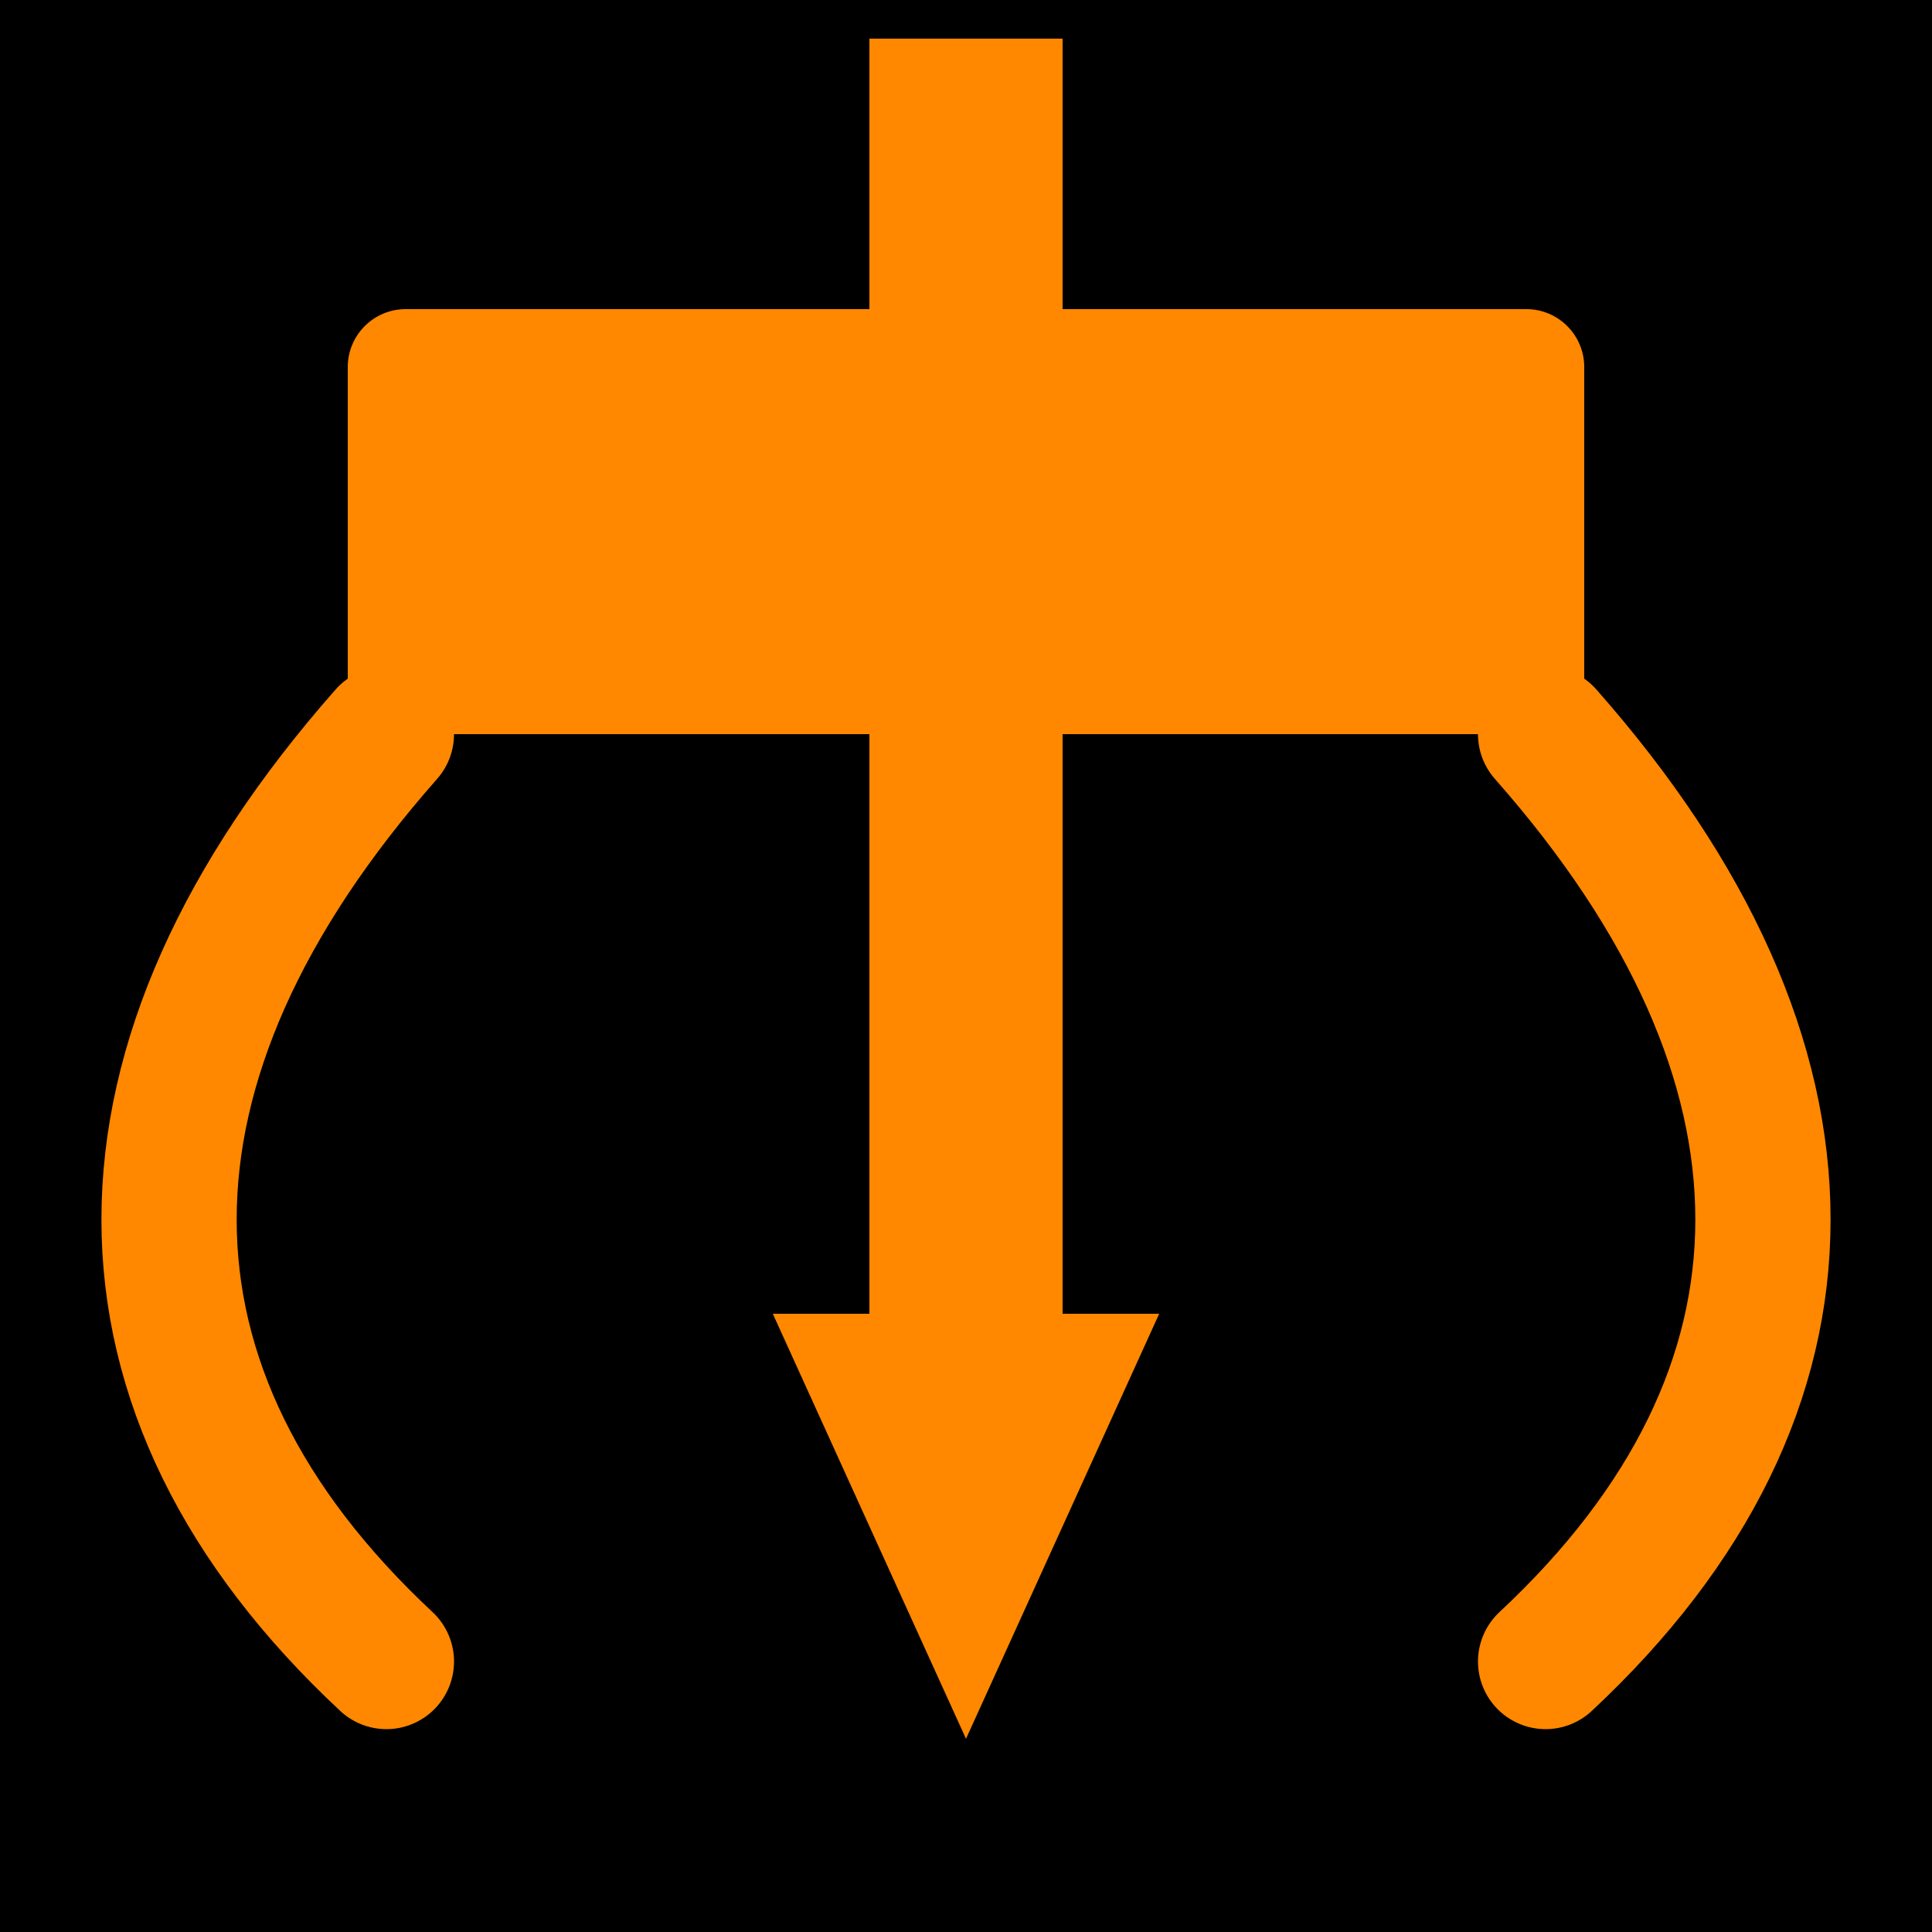
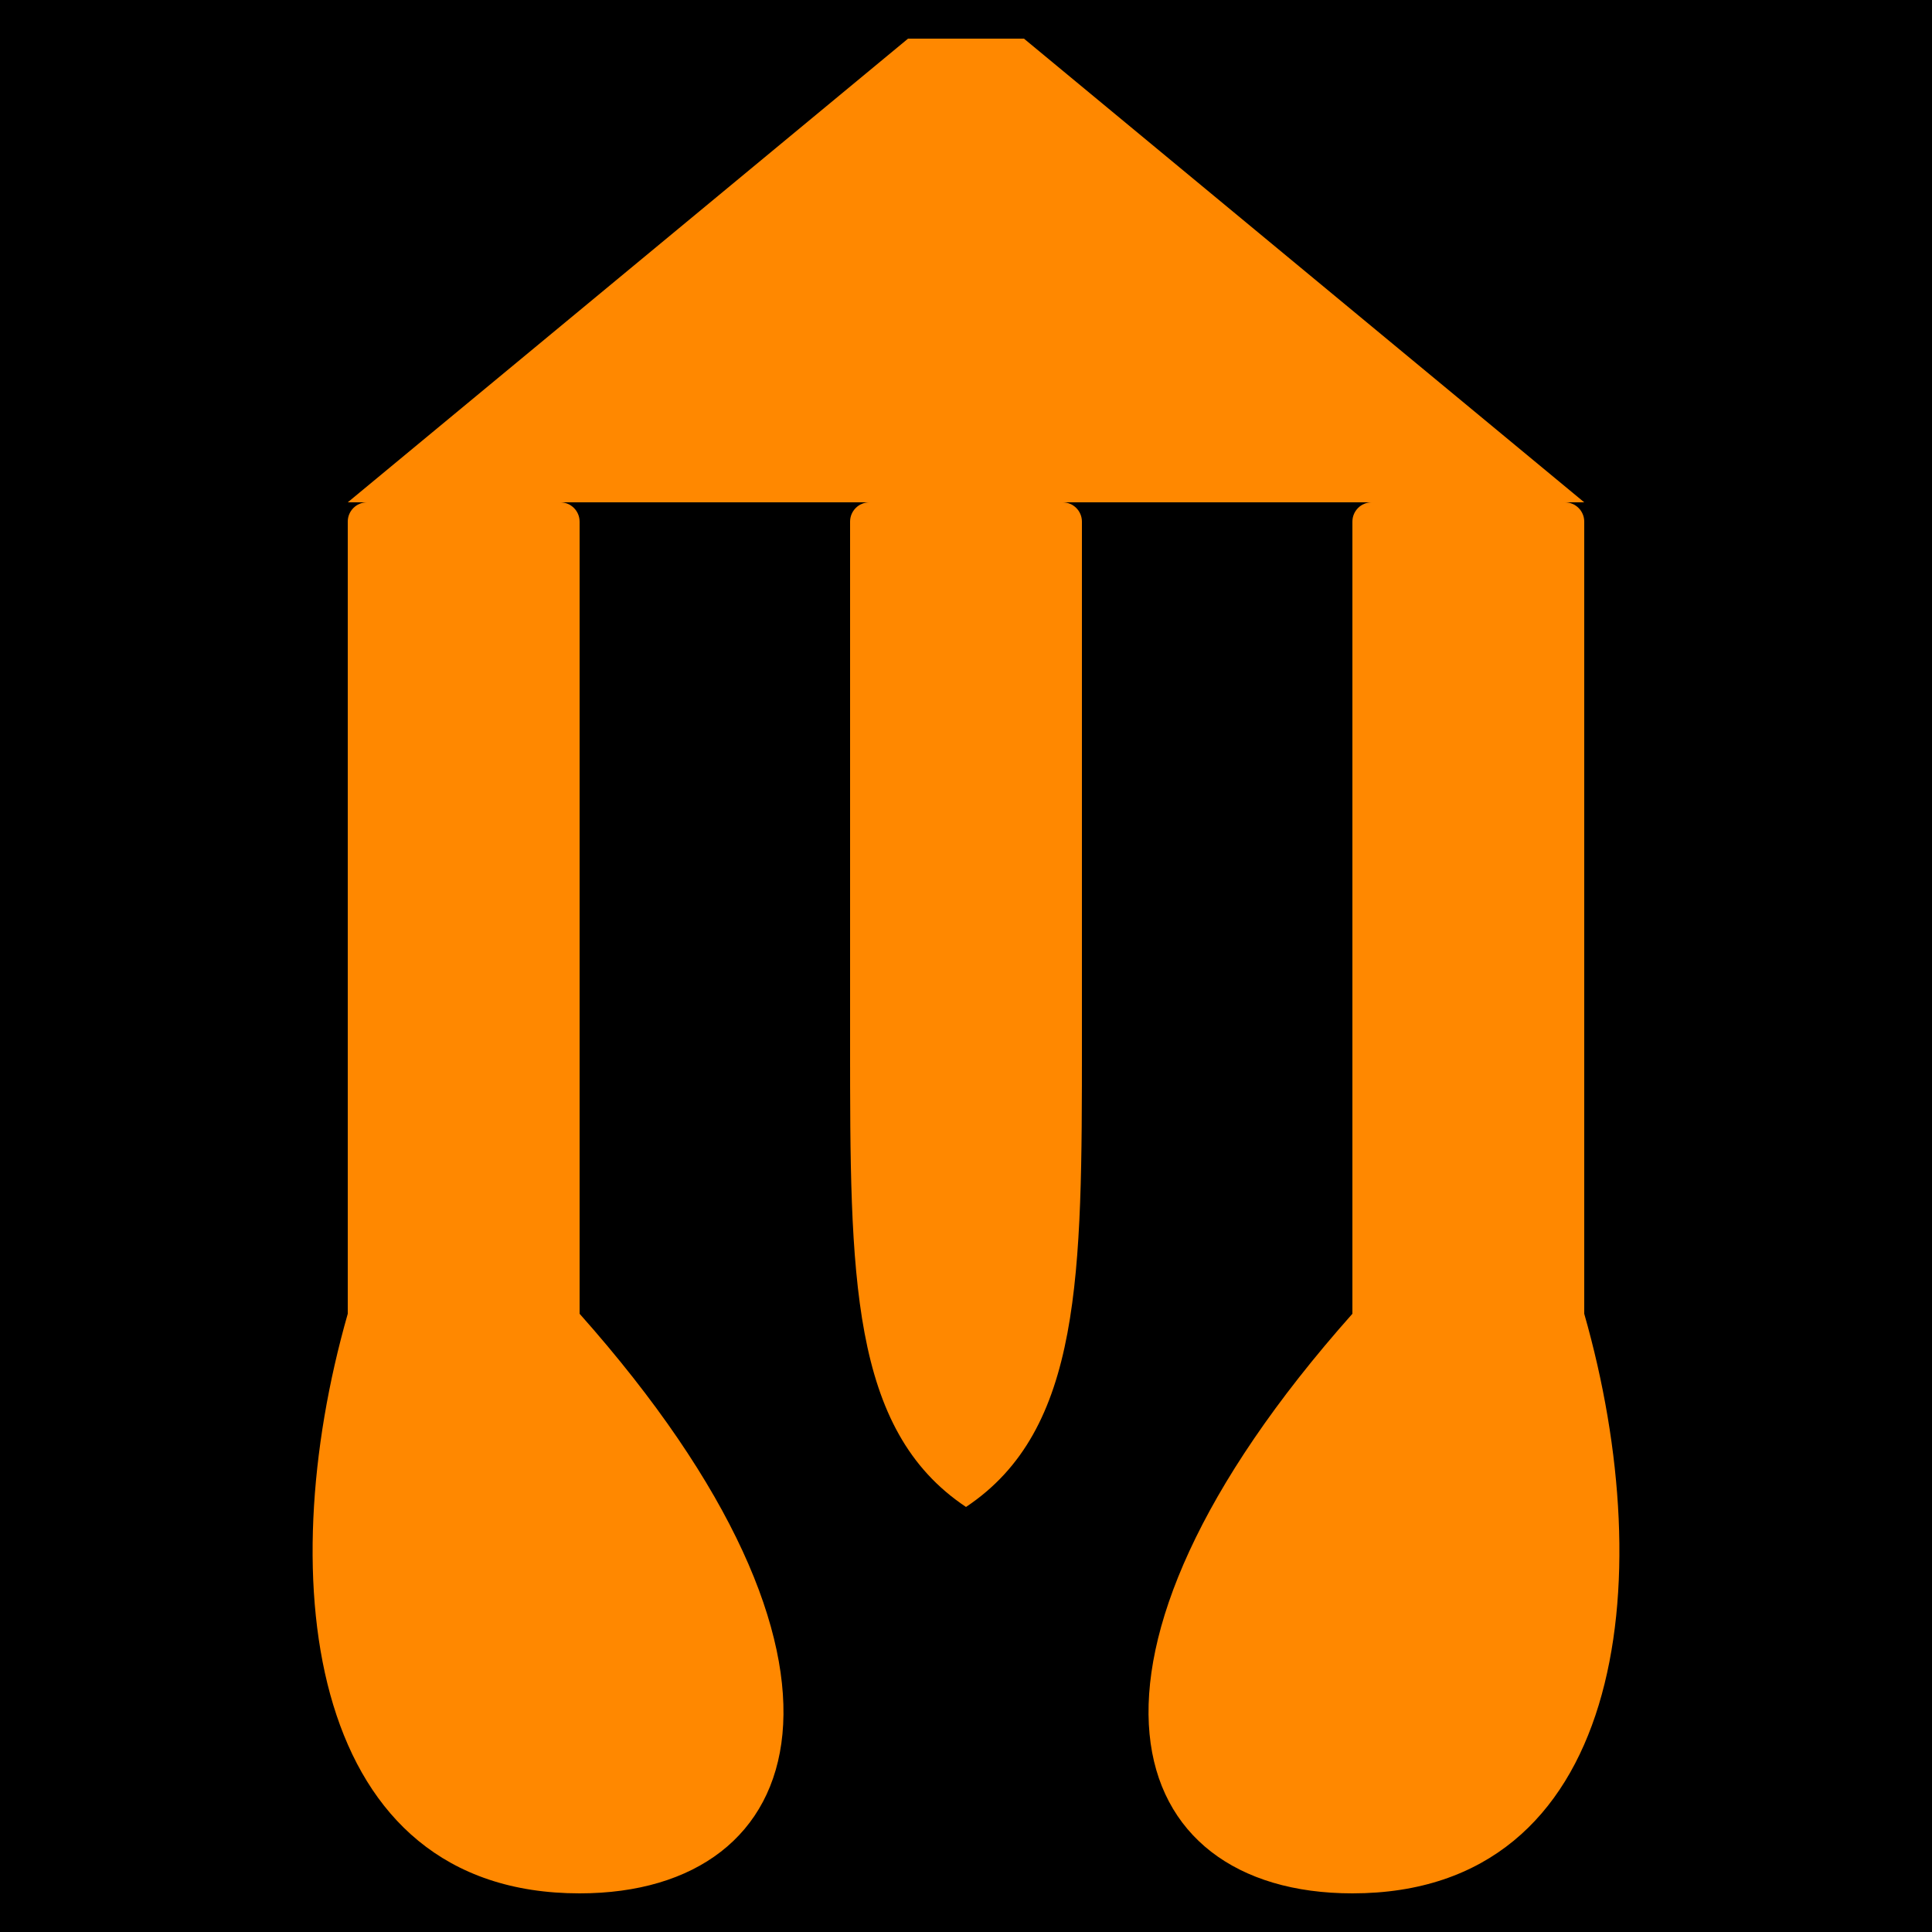
<svg xmlns="http://www.w3.org/2000/svg" viewBox="0 0 100 100">
  <rect width="100" height="100" fill="#000" />
  <g fill="#ff8800">
-     <rect x="45" y="2" width="10" height="16" />
-     <rect x="18" y="16" width="64" height="22" rx="3" />
-     <rect x="45" y="38" width="10" height="30" />
-     <polygon points="40,68 60,68 50,90" />
+     <polygon points="47,2 53,2 82,26 18,26" />
+     <rect x="18" y="26" width="12" height="44" rx="1" />
+     <rect x="44" y="26" width="12" height="30" rx="1" />
+     <rect x="70" y="26" width="12" height="44" rx="1" />
+     <path d="M18,68 C14,82 16,98 30,98 C42,98 46,86 30,68 Z" />
+     <path d="M44,54 C44,66 44,74 50,78 C56,74 56,66 56,54 Z" />
+     <path d="M82,68 C86,82 84,98 70,98 C58,98 54,86 70,68 Z" />
  </g>
-   <path d="M20,38 C5,55 5,72 20,86" fill="none" stroke="#ff8800" stroke-width="7" stroke-linecap="round" />
-   <path d="M80,38 C95,55 95,72 80,86" fill="none" stroke="#ff8800" stroke-width="7" stroke-linecap="round" />
</svg>
